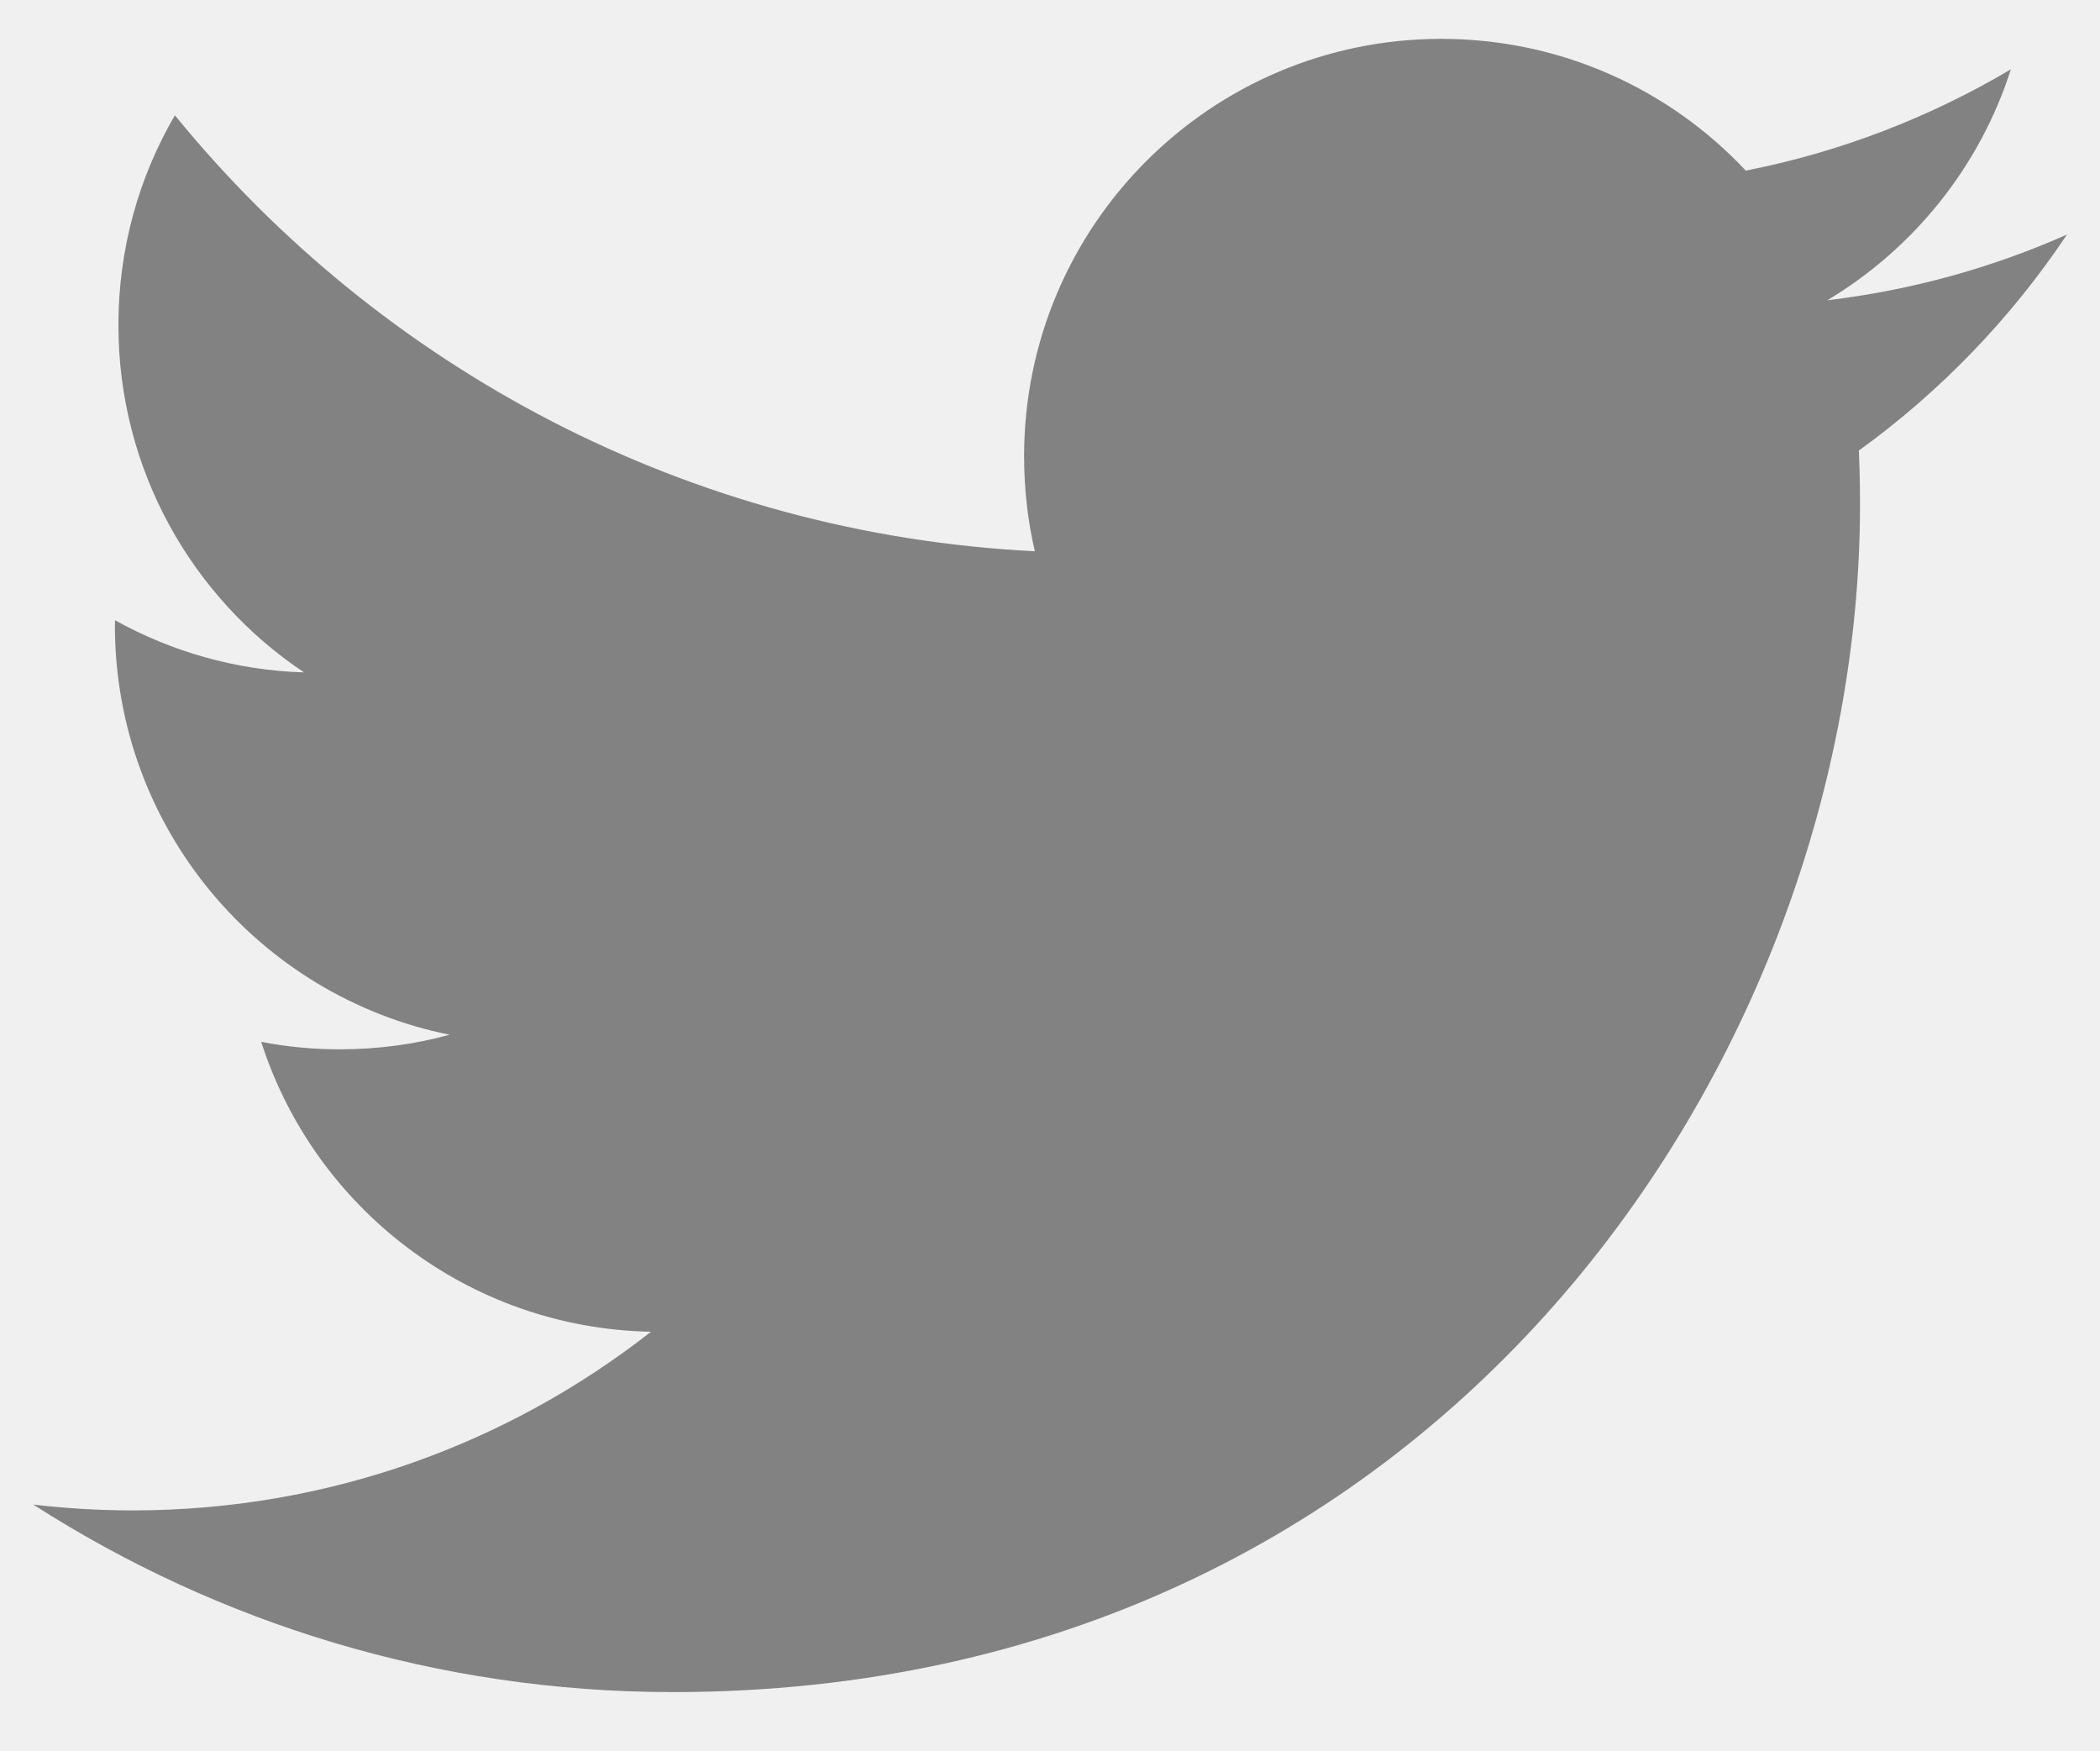
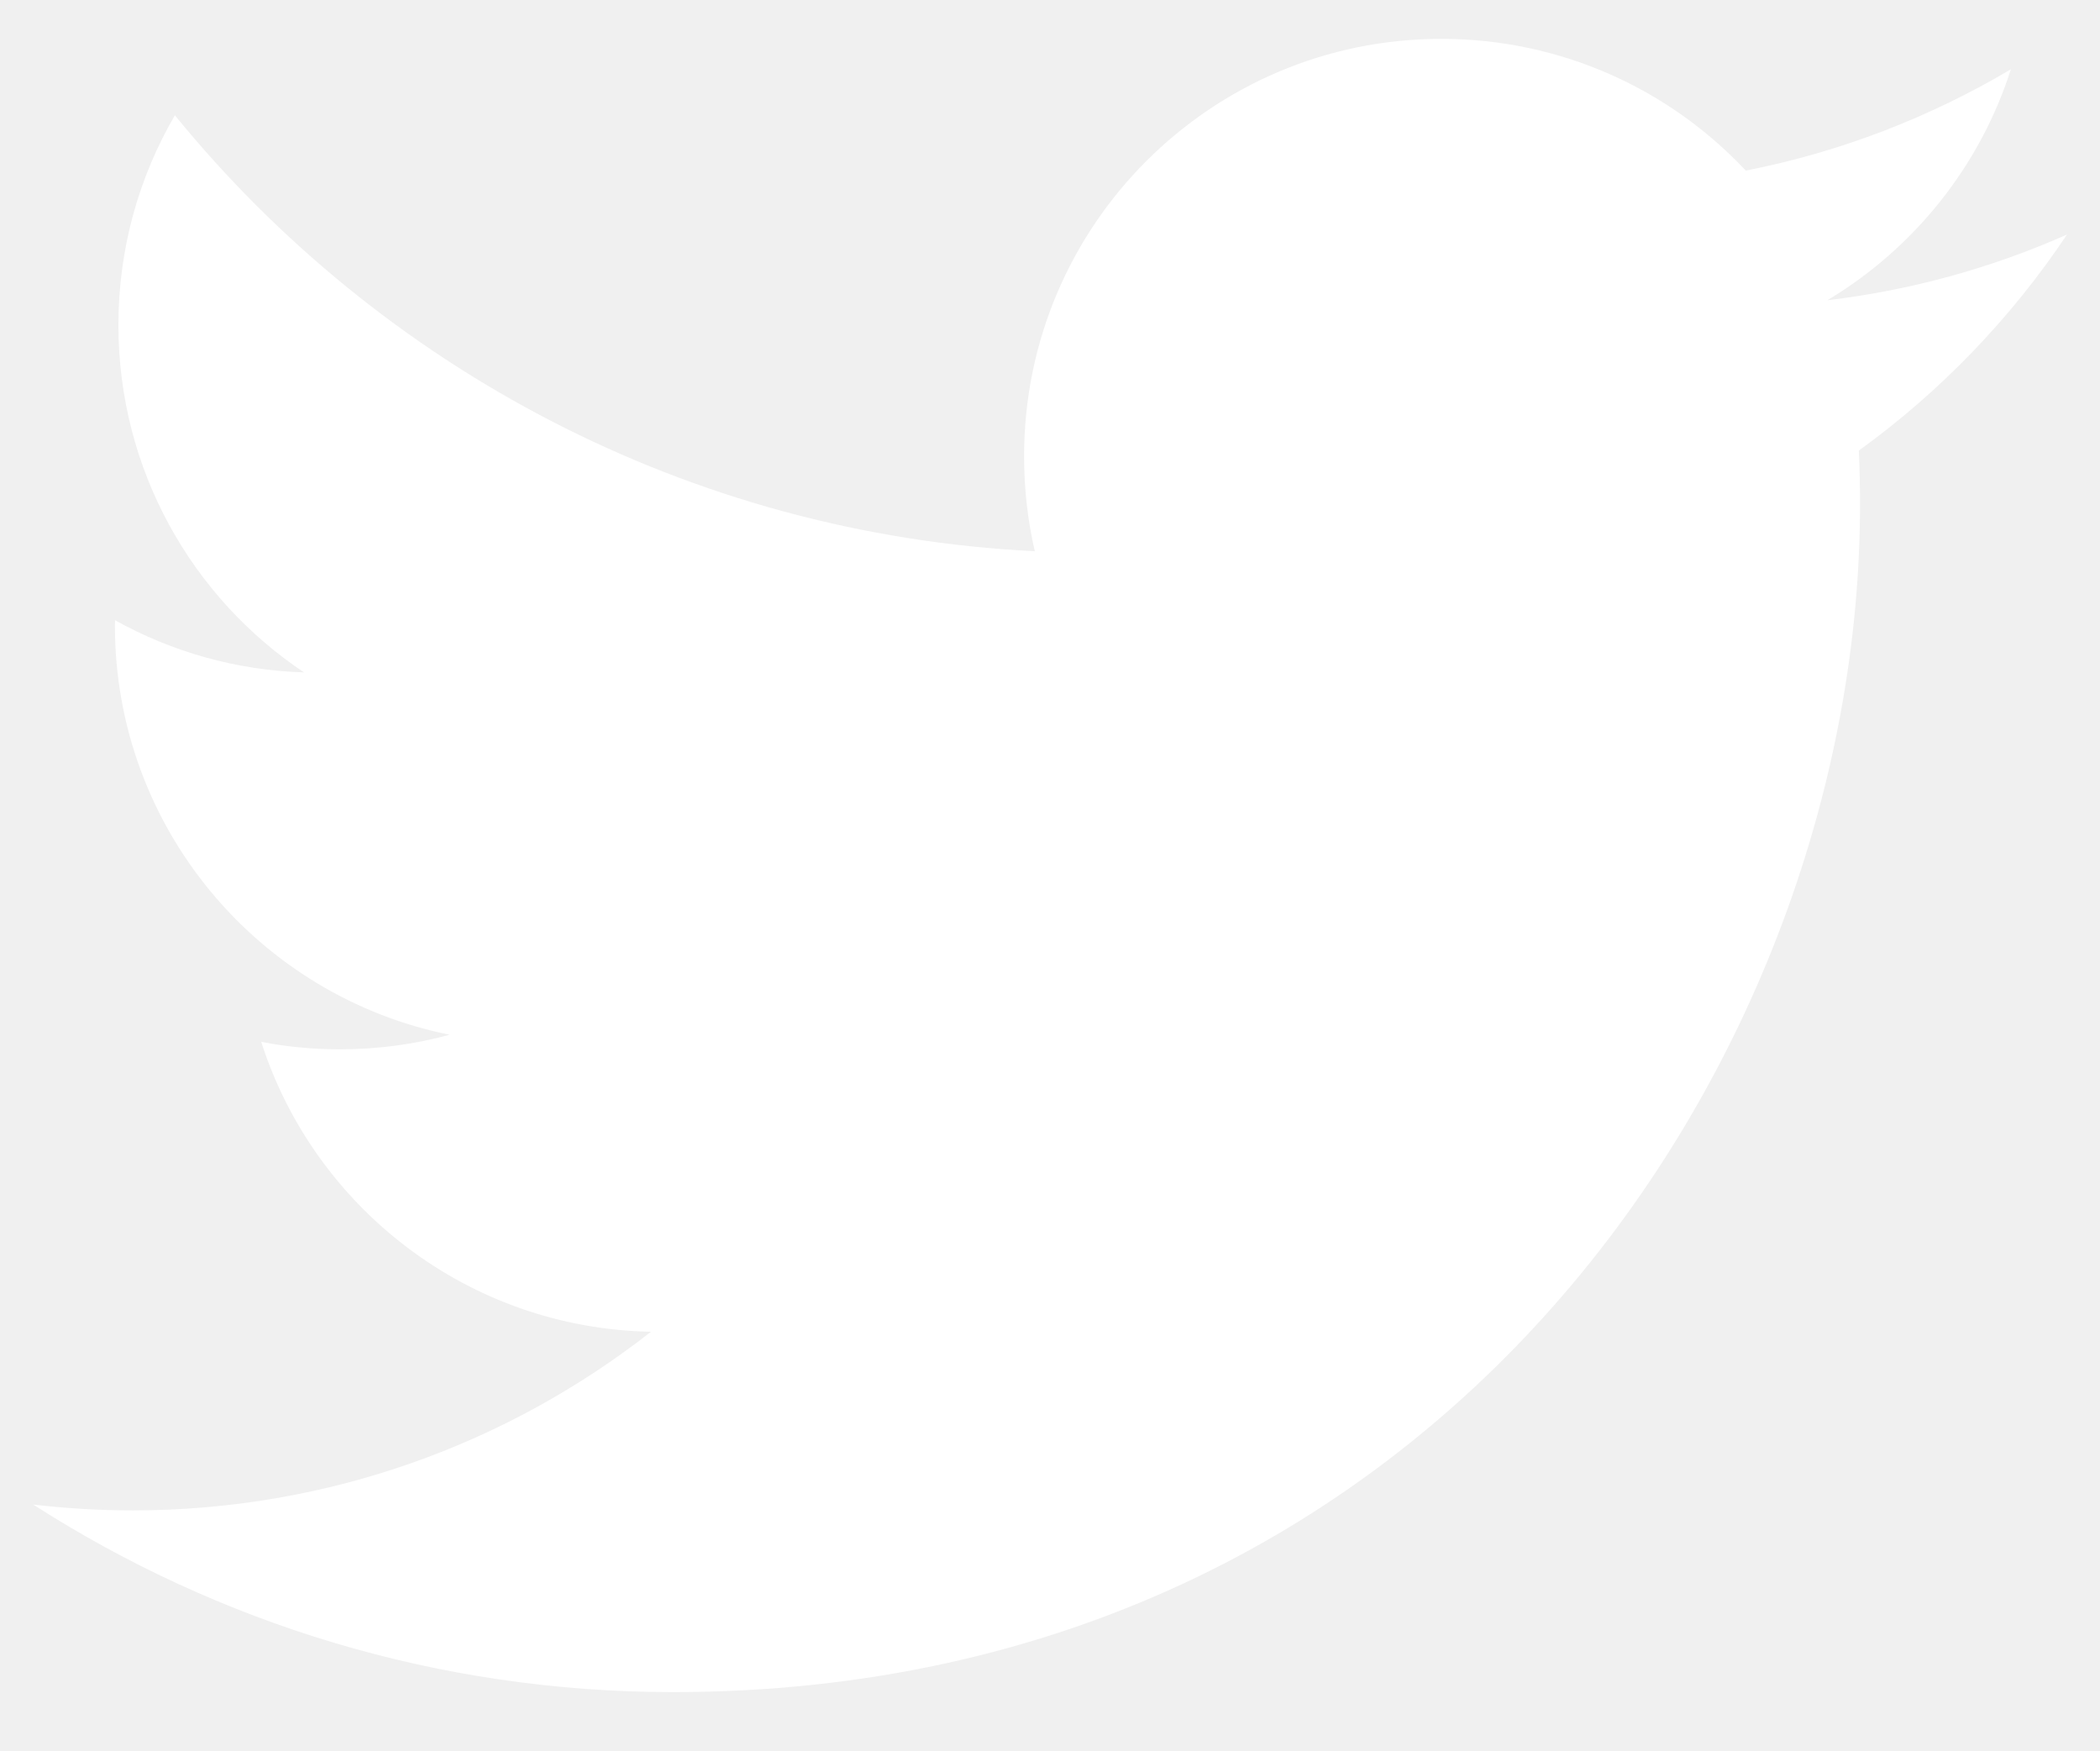
<svg xmlns="http://www.w3.org/2000/svg" width="18" height="15" viewBox="0 0 18 15" fill="none">
-   <path d="M17.717 2.01C17.076 2.294 16.387 2.487 15.663 2.573C16.401 2.131 16.969 1.43 17.236 0.594C16.544 1.004 15.779 1.302 14.964 1.462C14.312 0.767 13.383 0.333 12.354 0.333C10.379 0.333 8.778 1.934 8.778 3.909C8.778 4.19 8.809 4.463 8.87 4.724C5.898 4.575 3.263 3.151 1.499 0.988C1.191 1.516 1.015 2.13 1.015 2.786C1.015 4.026 1.646 5.121 2.606 5.762C2.019 5.744 1.468 5.583 0.986 5.315C0.985 5.33 0.985 5.345 0.985 5.36C0.985 7.093 2.218 8.538 3.854 8.867C3.554 8.949 3.238 8.992 2.912 8.992C2.682 8.992 2.457 8.97 2.239 8.928C2.694 10.349 4.015 11.383 5.58 11.412C4.356 12.371 2.814 12.943 1.138 12.943C0.85 12.943 0.565 12.926 0.285 12.893C1.868 13.908 3.748 14.5 5.767 14.5C12.346 14.5 15.943 9.05 15.943 4.324C15.943 4.169 15.94 4.015 15.933 3.861C16.631 3.357 17.238 2.727 17.717 2.01Z" fill="#828282" />
+   <path d="M17.717 2.01C17.076 2.294 16.387 2.487 15.663 2.573C16.401 2.131 16.969 1.43 17.236 0.594C16.544 1.004 15.779 1.302 14.964 1.462C14.312 0.767 13.383 0.333 12.354 0.333C10.379 0.333 8.778 1.934 8.778 3.909C8.778 4.19 8.809 4.463 8.87 4.724C5.898 4.575 3.263 3.151 1.499 0.988C1.191 1.516 1.015 2.13 1.015 2.786C1.015 4.026 1.646 5.121 2.606 5.762C2.019 5.744 1.468 5.583 0.986 5.315C0.985 5.33 0.985 5.345 0.985 5.36C0.985 7.093 2.218 8.538 3.854 8.867C3.554 8.949 3.238 8.992 2.912 8.992C2.682 8.992 2.457 8.97 2.239 8.928C2.694 10.349 4.015 11.383 5.58 11.412C4.356 12.371 2.814 12.943 1.138 12.943C0.85 12.943 0.565 12.926 0.285 12.893C1.868 13.908 3.748 14.5 5.767 14.5C12.346 14.5 15.943 9.05 15.943 4.324C15.943 4.169 15.94 4.015 15.933 3.861C16.631 3.357 17.238 2.727 17.717 2.01Z" fill="#ffffff" />
</svg>
